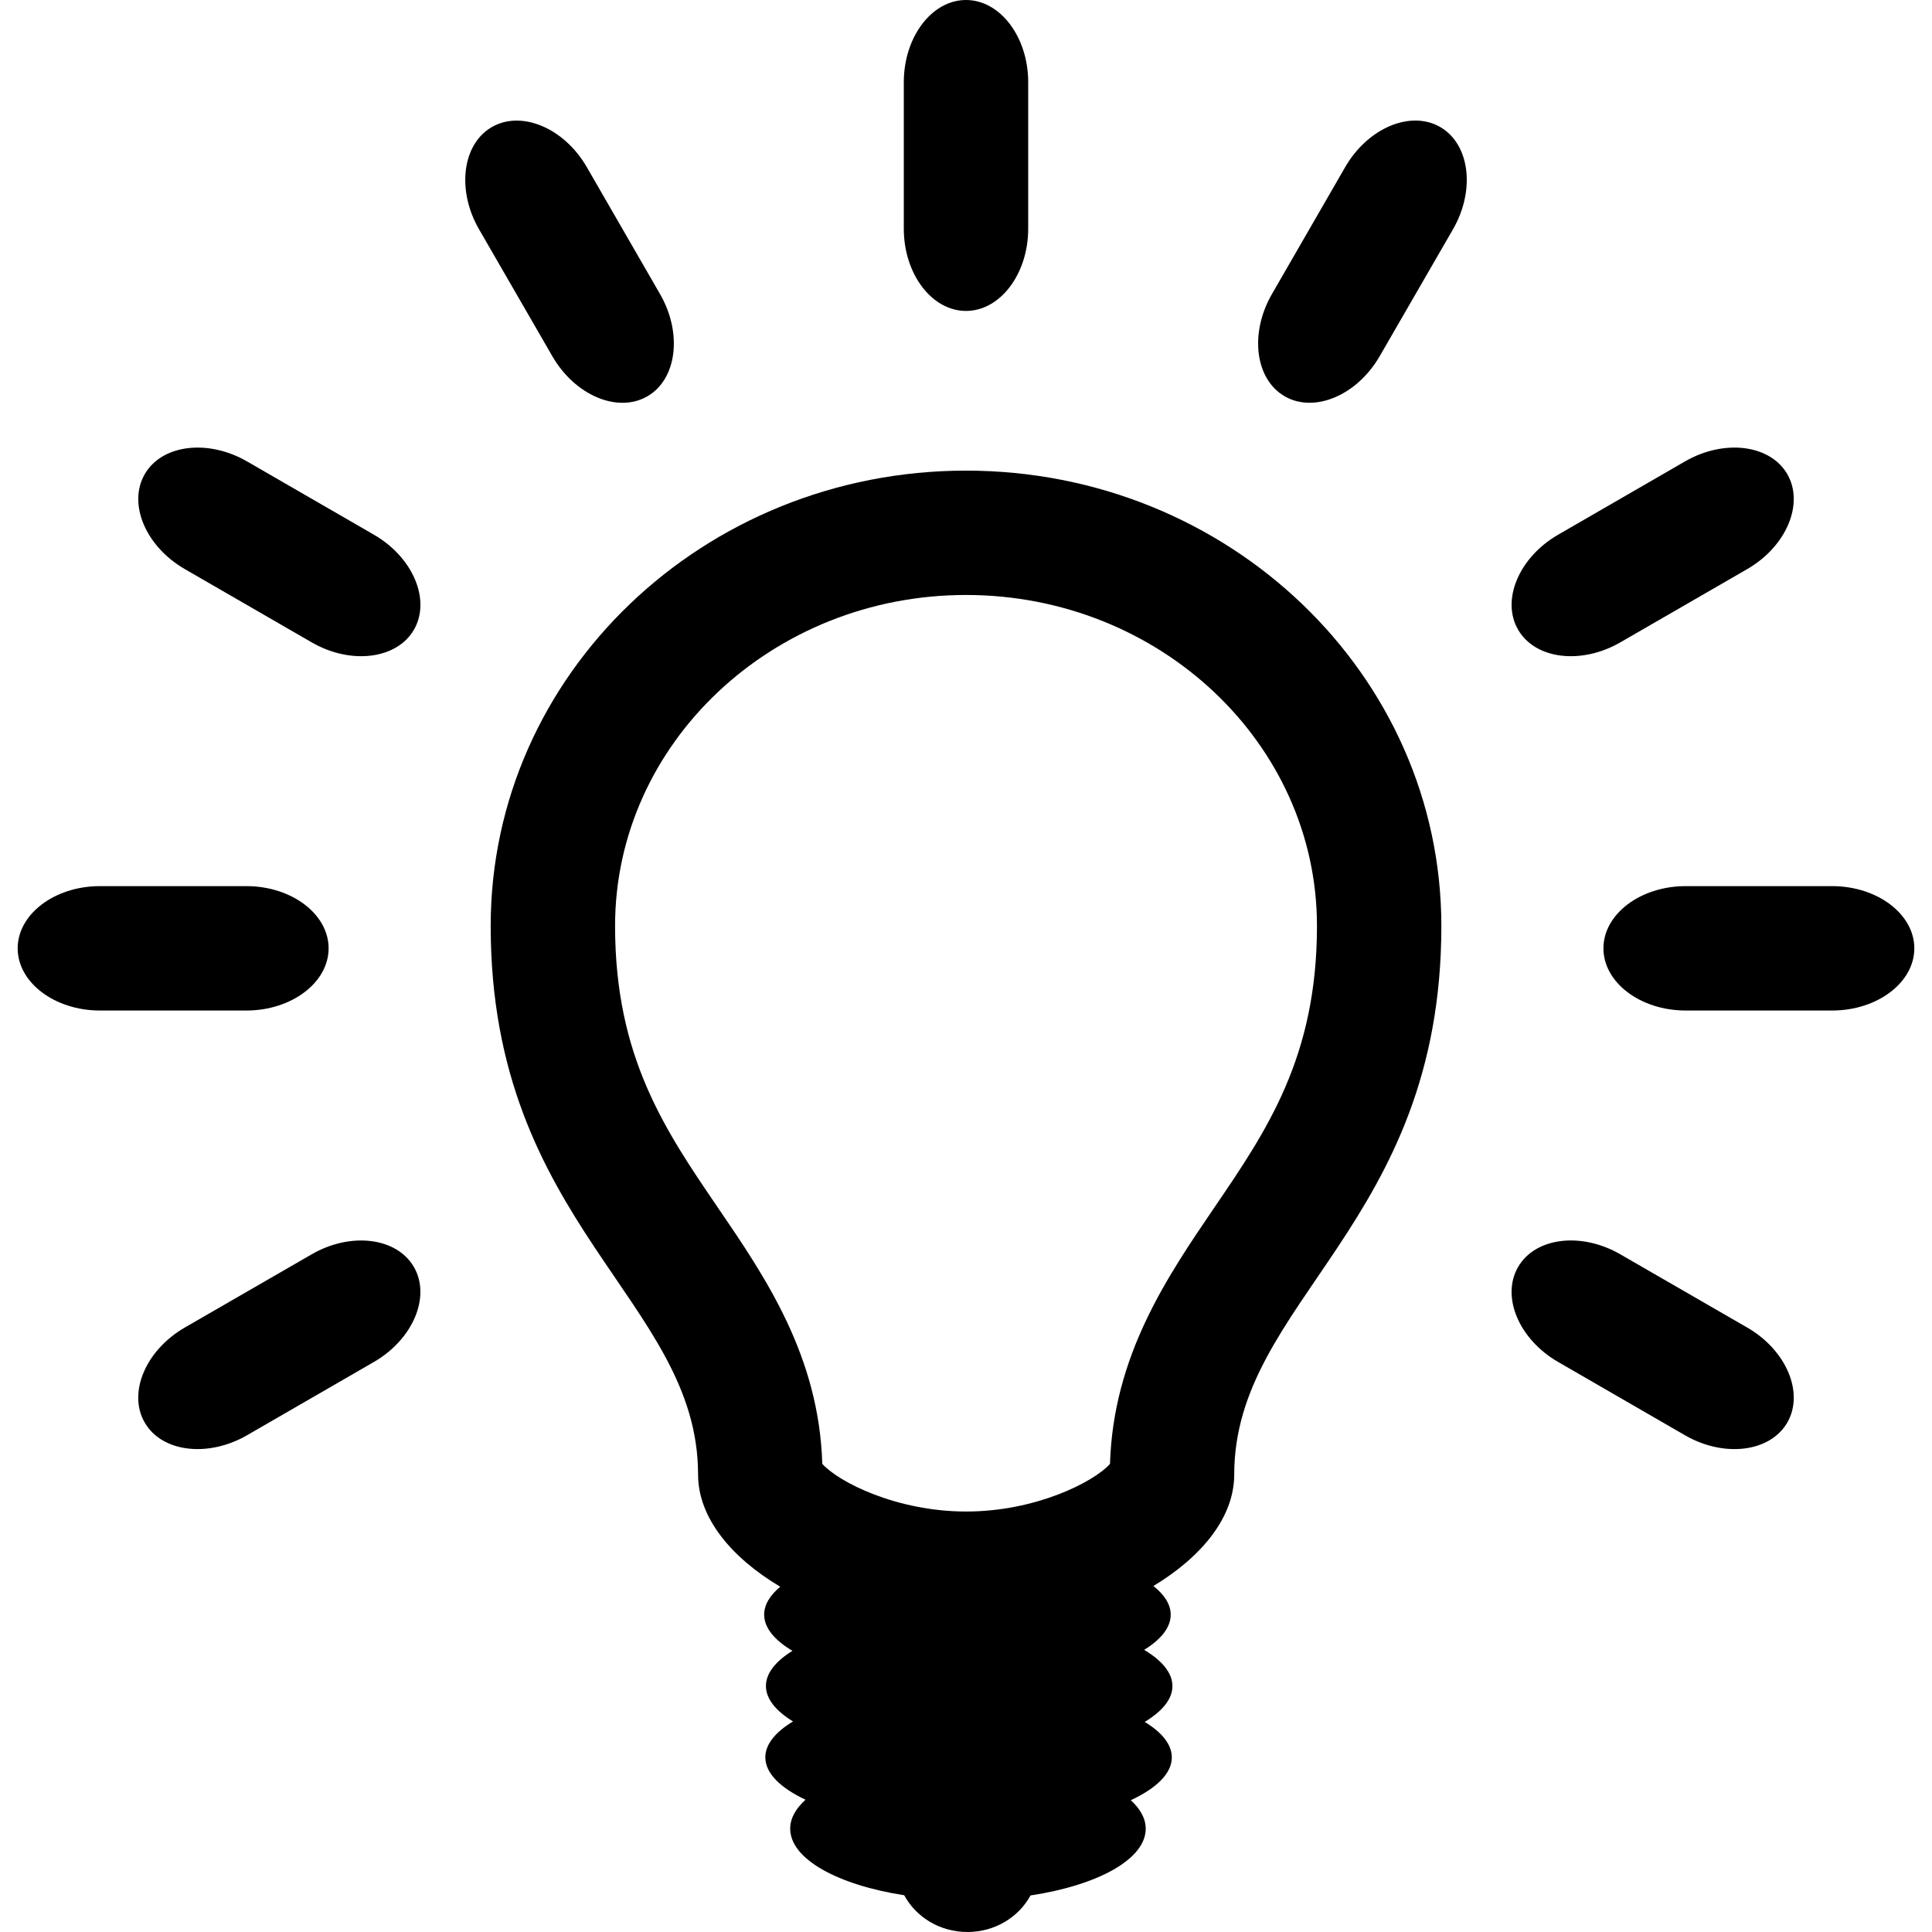
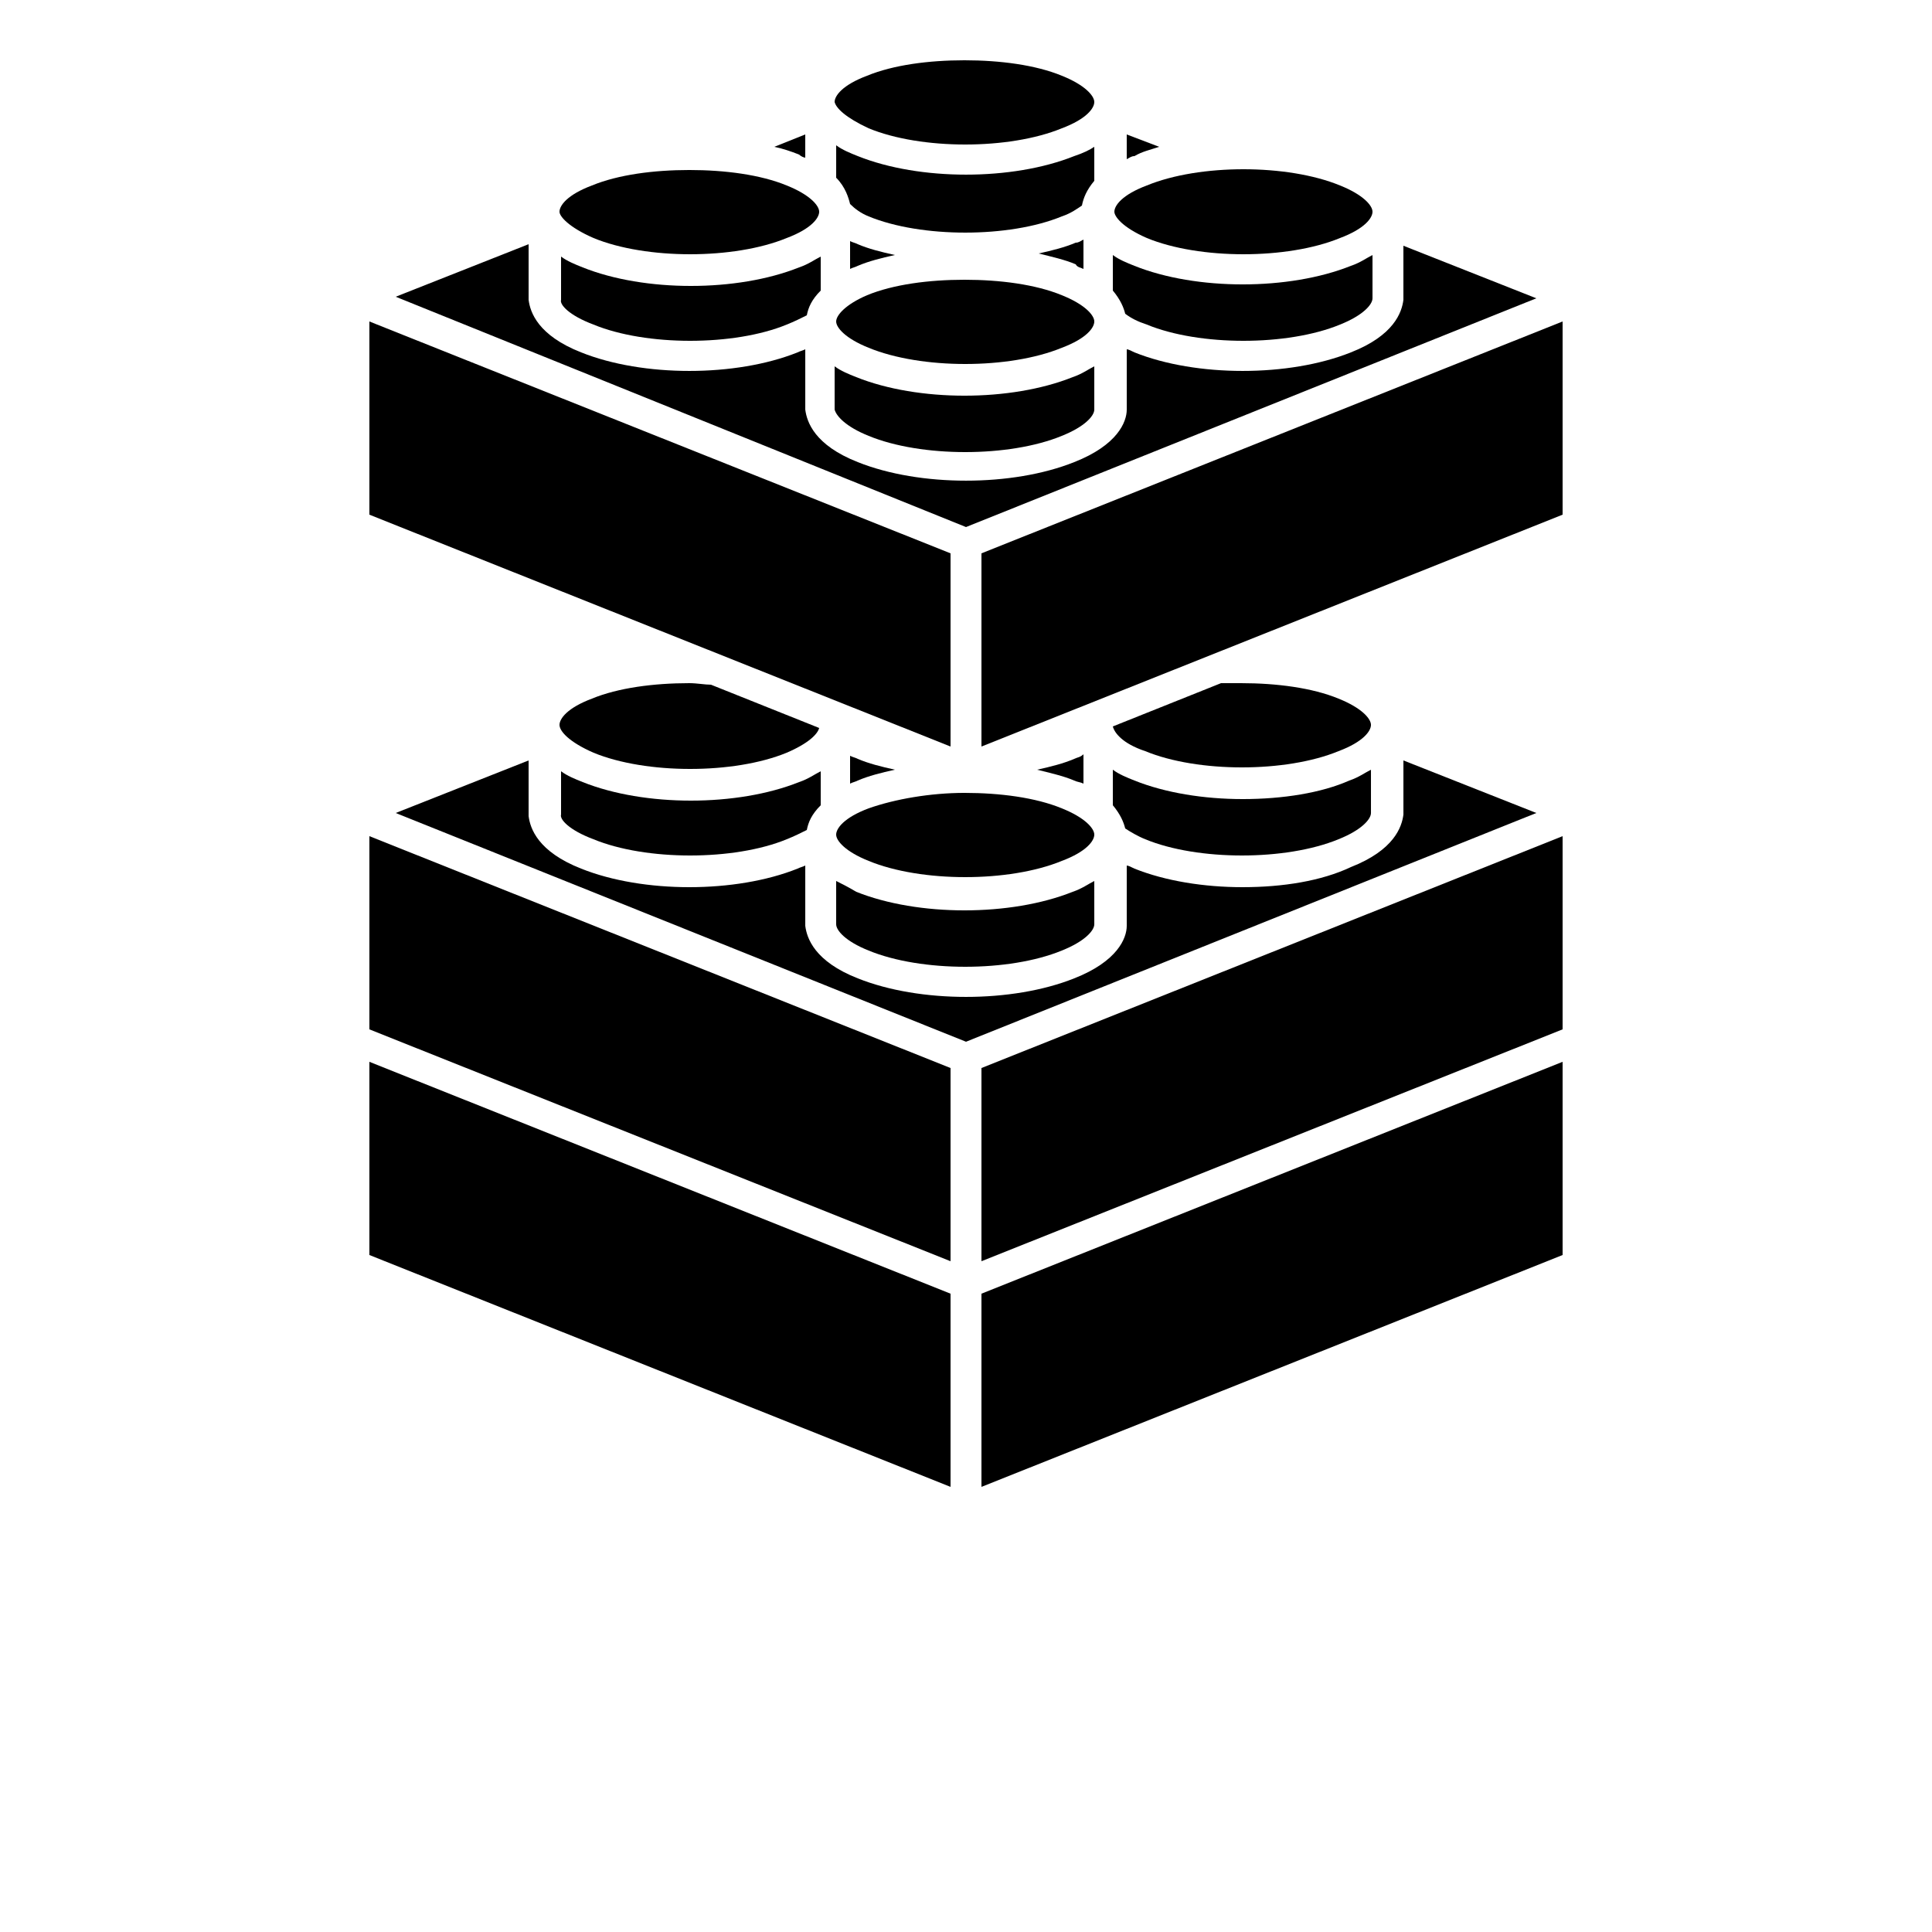
- <svg xmlns="http://www.w3.org/2000/svg" version="1.1" id="Capa_1" x="0px" y="0px" width="47px" height="47px" viewBox="0 0 47 47" style="enable-background:new 0 0 47 47;" xml:space="preserve">
-   <g>
-     <g>
-       <path d="M23.5,11.449c-6.385,0-11.563,4.959-11.563,11.077c0,7.265,5.045,9.117,5.045,13.344c0,1.045,0.799,2.017,1.999,2.731    c-0.251,0.209-0.391,0.438-0.391,0.678c0,0.322,0.253,0.623,0.688,0.881c-0.408,0.253-0.645,0.544-0.645,0.855    c0,0.314,0.242,0.608,0.659,0.863c-0.426,0.256-0.674,0.555-0.674,0.872c0,0.388,0.366,0.743,0.978,1.032    c-0.237,0.215-0.373,0.453-0.373,0.703c0,0.74,1.153,1.369,2.774,1.621C22.282,46.634,22.86,47,23.534,47    c0.673,0,1.25-0.363,1.535-0.889c1.637-0.248,2.803-0.881,2.803-1.623c0-0.247-0.131-0.482-0.363-0.694    c0.625-0.291,0.998-0.651,0.998-1.042c0-0.314-0.241-0.609-0.659-0.863c0.425-0.257,0.674-0.554,0.674-0.871    c0-0.322-0.254-0.623-0.688-0.882c0.41-0.252,0.646-0.544,0.646-0.855c0-0.249-0.151-0.484-0.421-0.698    c1.181-0.713,1.966-1.675,1.966-2.711c0-4.229,5.039-6.08,5.039-13.344C35.063,16.408,29.886,11.449,23.5,11.449z M29.538,29.381    c-1.152,1.692-2.455,3.604-2.535,6.232c-0.396,0.441-1.809,1.158-3.499,1.158c-1.691,0-3.105-0.717-3.5-1.16    c-0.08-2.629-1.385-4.541-2.539-6.232c-1.287-1.886-2.502-3.667-2.502-6.854c0-4.439,3.83-8.051,8.537-8.051    c4.708,0,8.538,3.612,8.538,8.051C32.038,25.713,30.823,27.495,29.538,29.381z" />
-       <path d="M23.5,7.564c0.832,0,1.513-0.9,1.513-2V2c0-1.1-0.681-2-1.513-2s-1.513,0.9-1.513,2v3.564    C21.987,6.665,22.668,7.564,23.5,7.564z" />
-       <path d="M15.747,9.642c0.721-0.416,0.859-1.536,0.31-2.488l-1.781-3.087c-0.55-0.953-1.59-1.392-2.311-0.976    c-0.721,0.416-0.86,1.536-0.311,2.488l1.783,3.087C13.987,9.619,15.026,10.058,15.747,9.642z" />
-       <path d="M9.095,13.007L6.01,11.225c-0.953-0.55-2.073-0.411-2.489,0.31c-0.416,0.721,0.022,1.76,0.976,2.31l3.086,1.782    c0.953,0.55,2.073,0.411,2.488-0.31C10.486,14.596,10.048,13.557,9.095,13.007z" />
-       <path d="M42.504,32.295l-3.086-1.781c-0.953-0.551-2.073-0.412-2.488,0.31c-0.416,0.721,0.021,1.76,0.977,2.31l3.084,1.782    c0.953,0.55,2.073,0.411,2.489-0.31C43.896,33.884,43.458,32.845,42.504,32.295z" />
-       <path d="M7.994,23.07c0-0.833-0.9-1.513-2-1.513H2.43c-1.1,0-2,0.681-2,1.513c0,0.832,0.9,1.513,2,1.513h3.564    C7.094,24.583,7.994,23.902,7.994,23.07z" />
-       <path d="M44.57,21.557h-3.563c-1.101,0-2,0.681-2,1.513c0,0.832,0.899,1.513,2,1.513h3.563c1.101,0,2-0.681,2-1.513    C46.57,22.238,45.67,21.557,44.57,21.557z" />
-       <path d="M7.582,30.514l-3.086,1.781c-0.953,0.55-1.392,1.589-0.976,2.311c0.416,0.721,1.536,0.859,2.489,0.31l3.085-1.782    c0.953-0.55,1.392-1.589,0.976-2.31C9.655,30.104,8.535,29.963,7.582,30.514z" />
-       <path d="M39.418,15.627l3.086-1.782c0.953-0.55,1.392-1.589,0.976-2.31c-0.416-0.721-1.536-0.86-2.489-0.31l-3.085,1.782    c-0.952,0.55-1.392,1.589-0.976,2.31C37.345,16.038,38.465,16.177,39.418,15.627z" />
-       <path d="M35.036,3.09c-0.722-0.416-1.762,0.023-2.312,0.976l-1.781,3.087c-0.55,0.953-0.411,2.072,0.31,2.488    c0.722,0.416,1.761-0.023,2.311-0.976l1.783-3.087C35.896,4.626,35.756,3.506,35.036,3.09z" />
-     </g>
-   </g>
-   <g>
- </g>
-   <g>
- </g>
-   <g>
- </g>
-   <g>
- </g>
-   <g>
- </g>
-   <g>
- </g>
-   <g>
- </g>
-   <g>
- </g>
-   <g>
- </g>
-   <g>
- </g>
-   <g>
- </g>
-   <g>
- </g>
-   <g>
- </g>
-   <g>
- </g>
-   <g>
- </g>
+ <svg xmlns="http://www.w3.org/2000/svg" viewBox="0 0 700 700">
+   <defs>
+     <symbol id="a" overflow="visible">
+       <path d="M18.766-1.125c-.969.5-1.98.875-3.031 1.125-1.043.258-2.137.39-3.281.39-3.399 0-6.09-.945-8.079-2.843-1.992-1.906-2.984-4.485-2.984-7.735 0-3.257.992-5.835 2.984-7.734 1.989-1.906 4.68-2.86 8.079-2.86 1.144 0 2.238.133 3.28.391 1.052.25 2.063.625 3.032 1.125v4.219c-.98-.656-1.945-1.14-2.89-1.453a9.532 9.532 0 0 0-3-.469c-1.876 0-3.352.606-4.423 1.813-1.074 1.199-1.609 2.855-1.609 4.968 0 2.106.535 3.762 1.61 4.97C9.523-4.02 11-3.423 12.874-3.423c1.051 0 2.051-.148 3-.453.946-.312 1.91-.8 2.891-1.469z" />
+     </symbol>
+     <symbol id="b" overflow="visible">
+       <path d="M13.734-11.141a6.765 6.765 0 0 0-1.297-.438 5.346 5.346 0 0 0-1.265-.156c-1.262 0-2.231.406-2.907 1.219-.68.805-1.015 1.953-1.015 3.453V0H2.36v-15.312h4.89v2.515c.625-1 1.344-1.726 2.156-2.187.82-.469 1.8-.703 2.937-.703.164 0 .344.011.532.03.195.013.476.04.843.079z" />
+     </symbol>
+     <symbol id="c" overflow="visible">
+       <path d="M17.641-7.703v1.406H6.188c.125 1.148.54 2.008 1.25 2.578.707.574 1.703.86 2.984.86a11.52 11.52 0 0 0 3.157-.454 16.707 16.707 0 0 0 3.328-1.39v3.765a20.629 20.629 0 0 1-3.47.985A18.006 18.006 0 0 1 9.97.39C7.196.39 5.04-.313 3.5-1.72 1.97-3.125 1.203-5.098 1.203-7.64c0-2.5.754-4.46 2.266-5.89 1.508-1.438 3.582-2.157 6.219-2.157 2.406 0 4.332.731 5.781 2.188 1.445 1.45 2.172 3.383 2.172 5.797zM12.61-9.328c0-.926-.274-1.672-.813-2.234-.543-.57-1.25-.86-2.125-.86-.949 0-1.719.266-2.312.797s-.965 1.297-1.11 2.297z" />
+     </symbol>
+     <symbol id="d" overflow="visible">
+       <path d="M9.219-6.89c-1.024 0-1.793.171-2.313.515-.511.344-.765.855-.765 1.531 0 .625.207 1.117.625 1.469.414.344.988.516 1.718.516.926 0 1.704-.328 2.329-.985.632-.664.953-1.492.953-2.484v-.563zm7.469-1.844V0h-4.922v-2.266c-.657.93-1.399 1.606-2.22 2.032-.823.414-1.823.625-3 .625-1.585 0-2.87-.457-3.859-1.375-.992-.926-1.484-2.13-1.484-3.61 0-1.789.613-3.101 1.844-3.937 1.238-.844 3.18-1.266 5.828-1.266h2.89v-.39c0-.77-.308-1.333-.921-1.688-.617-.363-1.57-.547-2.86-.547-1.054 0-2.03.106-2.937.313-.899.21-1.73.523-2.5.937v-3.734c1.039-.25 2.086-.442 3.14-.578a25.68 25.68 0 0 1 3.188-.204c2.758 0 4.75.547 5.969 1.641 1.226 1.086 1.844 2.856 1.844 5.313z" />
+     </symbol>
+     <symbol id="e" overflow="visible">
+       <path d="M7.703-19.656v4.344h5.047v3.5H7.703v6.5c0 .71.14 1.187.422 1.437s.836.375 1.672.375h2.515V0H8.125C6.187 0 4.812-.398 4-1.203c-.805-.812-1.203-2.18-1.203-4.11v-6.5H.375v-3.5h2.422v-4.343z" />
+     </symbol>
+     <symbol id="f" overflow="visible">
+       <path d="M12.766-13.078v-8.203h4.922v21.28h-4.922v-2.218c-.668.906-1.406 1.57-2.219 1.985S8.79.39 7.72.39c-1.887 0-3.434-.75-4.64-2.25-1.211-1.5-1.813-3.426-1.813-5.782 0-2.363.602-4.297 1.812-5.797 1.207-1.5 2.754-2.25 4.641-2.25 1.063 0 2 .215 2.813.641.82.43 1.566 1.086 2.234 1.969zM9.547-3.156c1.04 0 1.836-.379 2.39-1.14.552-.77.829-1.883.829-3.344 0-1.457-.277-2.567-.828-3.329-.555-.77-1.352-1.156-2.39-1.156-1.044 0-1.84.387-2.391 1.156-.555.762-.829 1.872-.829 3.329 0 1.46.274 2.574.829 3.343.55.762 1.347 1.14 2.39 1.14z" />
+     </symbol>
+     <symbol id="g" overflow="visible">
+       <path d="M10.5-3.156c1.05 0 1.852-.38 2.406-1.14.551-.77.828-1.884.828-3.345 0-1.457-.277-2.566-.828-3.328-.554-.77-1.355-1.156-2.406-1.156-1.055 0-1.86.387-2.422 1.156-.555.774-.828 1.883-.828 3.328 0 1.45.273 2.559.828 3.329.563.773 1.367 1.156 2.422 1.156zm-3.25-9.922c.676-.883 1.422-1.54 2.234-1.969.82-.426 1.766-.64 2.829-.64 1.894 0 3.445.75 4.656 2.25 1.207 1.5 1.812 3.433 1.812 5.796 0 2.356-.605 4.282-1.812 5.782C15.758-.36 14.207.39 12.312.39 11.25.39 10.305.18 9.484-.234 8.672-.66 7.926-1.32 7.25-2.22V0H2.36v-21.281h4.89z" />
+     </symbol>
+     <symbol id="h" overflow="visible">
+       <path d="M.344-15.312h4.89L9.36-4.921l3.5-10.391h4.89L11.313 1.454c-.648 1.695-1.402 2.883-2.265 3.562-.867.688-2 1.032-3.406 1.032H2.797v-3.22h1.531c.832 0 1.438-.136 1.813-.405.382-.262.68-.73.89-1.407l.14-.421z" />
+     </symbol>
+     <symbol id="i" overflow="visible">
+       <path d="M16.547-12.766c.613-.945 1.348-1.672 2.203-2.172.852-.5 1.79-.75 2.813-.75 1.757 0 3.097.547 4.015 1.64.926 1.087 1.39 2.657 1.39 4.72V0h-4.921v-8.345c.008-.132.016-.32.016-.562 0-1.082-.165-1.863-.485-2.343-.312-.489-.824-.735-1.531-.735-.93 0-1.648.387-2.156 1.156-.512.762-.774 1.868-.782 3.313v7.515h-4.921v-7.984c0-1.695-.149-2.785-.438-3.266-.293-.488-.812-.734-1.562-.734-.938 0-1.665.387-2.172 1.156-.512.762-.766 1.86-.766 3.297V0H2.328v-15.312H7.25v2.235c.602-.864 1.29-1.516 2.063-1.953a5.186 5.186 0 0 1 2.578-.657c1.062 0 2 .258 2.812.766.813.512 1.426 1.23 1.844 2.156z" />
+     </symbol>
+     <symbol id="j" overflow="visible">
+       <path d="M2.36-15.312h4.89V0H2.36zm0-5.969h4.89v4H2.36z" />
+     </symbol>
+     <symbol id="k" overflow="visible">
+       <path d="M2.36-21.281h4.89v11.594l5.625-5.625h5.688l-7.47 7.031L19.157 0H13.22l-5.97-6.39V0H2.36z" />
+     </symbol>
+     <symbol id="l" overflow="visible">
+       <path d="M14.719-14.828v3.984a7.612 7.612 0 0 0-2-1.015 6.629 6.629 0 0 0-2.078-.328c-1.367 0-2.434.402-3.203 1.203-.762.793-1.14 1.906-1.14 3.344 0 1.43.378 2.543 1.14 3.343.77.793 1.836 1.188 3.203 1.188.758 0 1.484-.11 2.172-.328a6.412 6.412 0 0 0 1.906-1.016v4c-.762.281-1.54.488-2.328.625a13.04 13.04 0 0 1-2.375.219C7.254.39 5.094-.316 3.53-1.734 1.977-3.148 1.203-5.117 1.203-7.64c0-2.531.774-4.504 2.328-5.922 1.563-1.414 3.723-2.125 6.485-2.125.8 0 1.594.074 2.375.219.781.136 1.555.351 2.328.64z" />
+     </symbol>
+     <symbol id="m" overflow="visible">
+       <path d="M9.64-12.188c-1.085 0-1.914.39-2.484 1.172-.574.781-.86 1.906-.86 3.375s.286 2.594.86 3.375c.57.773 1.399 1.156 2.485 1.156 1.062 0 1.875-.383 2.437-1.156.57-.781.86-1.906.86-3.375s-.29-2.594-.86-3.375c-.562-.781-1.375-1.172-2.437-1.172zm0-3.5c2.633 0 4.692.715 6.172 2.14 1.477 1.419 2.22 3.387 2.22 5.907 0 2.512-.743 4.48-2.22 5.906C14.333-.317 12.274.39 9.642.39c-2.649 0-4.715-.707-6.203-2.125-1.493-1.426-2.235-3.394-2.235-5.906 0-2.52.742-4.488 2.235-5.906 1.488-1.426 3.554-2.141 6.203-2.141z" />
+     </symbol>
+     <symbol id="n" overflow="visible">
+       <path d="M17.75-9.328V0h-4.922v-7.14c0-1.32-.031-2.235-.094-2.735s-.168-.867-.312-1.11a1.994 1.994 0 0 0-.781-.734 2.295 2.295 0 0 0-1.11-.265c-1.023 0-1.824.398-2.406 1.187-.586.781-.875 1.871-.875 3.266v7.53H2.36v-15.311h4.89v2.234c.738-.883 1.52-1.539 2.344-1.969.832-.425 1.75-.64 2.75-.64 1.77 0 3.113.547 4.031 1.64.914 1.086 1.375 2.657 1.375 4.72z" />
+     </symbol>
+     <symbol id="o" overflow="visible">
+       <path d="M12.422-21.281v3.219H9.719c-.688 0-1.172.125-1.453.375-.274.25-.406.687-.406 1.312v1.063h4.187v3.5H7.86V0H2.969v-11.812H.531v-3.5H2.97v-1.063c0-1.664.46-2.898 1.39-3.703.926-.8 2.368-1.203 4.329-1.203z" />
+     </symbol>
+     <symbol id="p" overflow="visible">
+       <path d="M17.75-9.328V0h-4.922v-7.11c0-1.343-.031-2.265-.094-2.765s-.168-.867-.312-1.11a1.994 1.994 0 0 0-.781-.734 2.295 2.295 0 0 0-1.11-.265c-1.023 0-1.824.398-2.406 1.187-.586.781-.875 1.871-.875 3.266v7.53H2.36v-21.28h4.89v8.203c.738-.883 1.52-1.54 2.344-1.969.832-.426 1.75-.64 2.75-.64 1.77 0 3.113.546 4.031 1.64.914 1.086 1.375 2.656 1.375 4.719z" />
+     </symbol>
+     <symbol id="q" overflow="visible">
+       <path d="M2.578-20.406h5.875l7.422 14v-14h4.984V0h-5.875L7.563-14V0H2.578z" />
+     </symbol>
+     <symbol id="r" overflow="visible">
+       <path d="M2.188-5.969v-9.344h4.921v1.532c0 .836-.007 1.875-.015 3.125-.012 1.25-.016 2.086-.016 2.5 0 1.242.031 2.132.094 2.672.07.542.18.933.328 1.171.207.325.473.575.797.75.32.168.691.25 1.11.25 1.019 0 1.82-.39 2.406-1.171.582-.782.875-1.868.875-3.266v-7.563h4.89V0h-4.89v-2.218c-.743.898-1.524 1.558-2.344 1.984C9.519.179 8.609.39 7.609.39c-1.761 0-3.105-.54-4.03-1.625-.93-1.082-1.391-2.66-1.391-4.734z" />
+     </symbol>
+     <symbol id="s" overflow="visible">
+       <path d="M2.578-20.406h8.735c2.593 0 4.581.578 5.968 1.734 1.395 1.149 2.094 2.79 2.094 4.922 0 2.137-.7 3.782-2.094 4.938-1.386 1.156-3.375 1.734-5.968 1.734H7.828V0h-5.25zm5.25 3.813v5.703h2.922c1.02 0 1.805-.25 2.36-.75.562-.5.843-1.203.843-2.11 0-.914-.281-1.617-.844-2.11-.554-.487-1.34-.734-2.359-.734z" />
+     </symbol>
+     <symbol id="t" overflow="visible">
+       <path d="M2.36-15.312h4.89V-.281c0 2.05-.496 3.617-1.484 4.703-.98 1.082-2.407 1.625-4.282 1.625H-.937V2.828h.859c.926 0 1.562-.21 1.906-.625.352-.418.531-1.246.531-2.484zm0-5.969h4.89v4H2.36z" />
+     </symbol>
+   </defs>
+   <path d="m133.84 454.72 210.56 84v-70l-210.56-84zM355.6 538.72l210.56-84v-70l-210.56 84zM133.84 372.96l210.56 84v-70l-210.56-84zM355.6 456.96l210.56-84v-70l-210.56 84zM392.56 283.92v-10.641c-1.117 1.117-2.238 1.117-3.36 1.68-3.921 1.68-8.398 2.8-13.44 3.922 4.48 1.12 9.52 2.238 13.44 3.922 1.122.554 2.243.554 3.36 1.117zM310.8 274.96c-1.121-.559-1.68-.559-2.8-1.121v10.078c1.12-.559 1.679-.559 2.8-1.121 3.922-1.68 8.398-2.801 13.441-3.922-5.043-1.113-9.523-2.235-13.441-3.914z" />
+   <path d="M450.24 321.44c-14 0-28-2.238-39.199-6.719-1.121-.558-2.238-1.12-2.8-1.12V335.44c0 4.48-3.36 12.879-19.04 19.039-11.199 4.48-25.199 6.718-39.199 6.718s-28-2.238-39.199-6.718c-15.68-6.16-18.48-14.56-19.039-19.04v-21.838c-1.12.558-1.68.558-2.8 1.12-11.2 4.48-25.2 6.719-39.2 6.719s-28-2.238-39.199-6.719c-15.68-6.16-18.48-14.559-19.039-19.039v-20.16l-48.16 19.039 206.64 82.879 206.64-82.88-48.16-19.038v19.597c-.558 4.48-3.359 12.88-19.039 19.04-10.64 5.038-24.64 7.28-39.203 7.28z" />
+   <path d="M215.04 304.08c19.039 7.84 50.961 7.84 70 0 2.8-1.121 5.04-2.238 7.281-3.36.559-2.8 1.68-5.601 5.04-8.96v-12.32c-2.239 1.12-4.481 2.8-7.84 3.922-11.2 4.48-25.2 6.718-39.2 6.718s-28-2.238-39.199-6.718c-2.8-1.122-5.601-2.239-7.84-3.922v15.68c-.562 1.683 2.798 5.6 11.759 8.96z" />
+   <path d="M215.04 272.72c19.039 7.84 50.961 7.84 70 0 7.84-3.36 11.199-6.719 11.762-8.96l-39.199-15.68c-2.238 0-5.04-.56-7.84-.56-12.879 0-25.762 1.68-35.28 5.602-8.962 3.36-11.763 7.281-11.763 9.52s3.36 6.16 12.32 10.078zM450.24 289.52c-14 0-28-2.238-39.199-6.719-2.8-1.12-5.602-2.238-7.84-3.922v12.88c2.801 3.359 3.922 6.16 4.48 8.398 1.68 1.12 4.481 2.8 7.282 3.922 19.039 7.84 50.96 7.84 70 0 8.398-3.36 11.762-7.282 11.762-9.52V278.88c-2.238 1.12-4.48 2.8-7.84 3.921-10.082 4.48-24.082 6.72-38.645 6.72z" />
+   <path d="m442.4 247.52-39.199 15.68c.559 2.238 3.36 6.16 11.762 8.96 19.039 7.84 50.961 7.84 70 0 8.96-3.359 11.762-7.28 11.762-9.519s-3.36-6.16-11.762-9.52c-9.52-3.921-22.398-5.6-35.281-5.6h-7.281zM302.96 319.2v15.68c0 2.238 3.36 6.16 11.762 9.52 19.039 7.839 50.961 7.839 70 0 8.398-3.36 11.762-7.282 11.762-9.52v-.559l-.004-15.121c-2.238 1.121-4.48 2.8-7.84 3.922-11.199 4.48-25.199 6.719-39.199 6.719s-28-2.239-39.199-6.72c-2.8-1.679-5.043-2.8-7.28-3.921z" />
+   <path d="M314.72 292.88c-8.96 3.36-11.762 7.281-11.762 9.52 0 2.238 3.36 6.16 11.762 9.519 19.039 7.84 50.961 7.84 70 0 8.96-3.36 11.762-7.281 11.762-9.52 0-2.238-3.36-6.16-11.762-9.519-9.52-3.922-22.398-5.602-35.281-5.602-12.316.004-25.199 2.243-34.719 5.602zM355.6 270.48l210.56-84v-70l-210.56 84zM344.4 200.48l-210.56-84v70l210.56 84zM556.64 108.08l-48.16-19.039V108.639c-.559 4.48-3.36 12.879-19.039 19.039-11.199 4.48-25.199 6.718-39.199 6.718s-28-2.238-39.199-6.718c-1.121-.559-2.238-1.122-2.8-1.122V148.397c0 4.48-3.36 12.878-19.04 19.038-11.199 4.48-25.199 6.719-39.199 6.719s-28-2.238-39.199-6.719c-15.68-6.16-18.48-14.559-19.039-19.039V126.557c-1.12.558-1.68.558-2.8 1.12-11.2 4.481-25.2 6.72-39.2 6.72s-28-2.239-39.199-6.72c-15.68-6.16-18.48-14.558-19.039-19.038V88.478l-48.16 19.039 206.63 83.445z" />
+   <path d="M392.56 97.441V86.8c-1.121.559-1.68 1.121-2.8 1.121-3.923 1.68-8.4 2.8-13.442 3.922 4.48 1.121 9.52 2.238 13.441 3.922.563 1.113 1.684 1.113 2.801 1.676zM310.8 88.48c-1.121-.559-1.68-.559-2.8-1.121v10.078c1.12-.559 1.679-.559 2.8-1.121 3.922-1.68 8.398-2.801 13.441-3.922-5.043-1.113-9.523-2.234-13.441-3.914zM291.76 57.121v-8.402l-11.199 4.48c2.8.559 6.16 1.68 8.96 2.801.556.559 1.677 1.121 2.24 1.121zM420 53.199l-11.762-4.48v8.96c1.121-.558 1.68-1.12 2.8-1.12 2.802-1.68 5.602-2.239 8.962-3.36zM314.72 78.398c19.039 7.84 50.961 7.84 70 0 3.36-1.121 5.602-2.8 7.281-3.922.559-2.8 1.68-5.601 4.48-8.96V53.198c-1.679 1.121-3.921 2.242-7.28 3.36-11.2 4.48-25.2 6.718-39.2 6.718s-28-2.238-39.198-6.718c-2.801-1.121-5.602-2.239-7.84-3.922v11.762c3.36 3.36 4.48 7.28 5.039 9.52 1.68 1.683 3.922 3.363 6.719 4.48z" />
+   <path d="M314.72 46.48c19.039 7.84 50.961 7.84 70 0 8.96-3.36 11.762-7.281 11.762-9.52 0-2.238-3.36-6.16-11.762-9.519-9.52-3.922-22.398-5.602-35.281-5.602-12.879 0-25.762 1.68-35.281 5.602-8.96 3.36-11.762 7.281-11.762 9.52.566 2.238 3.926 5.597 12.324 9.519zM215.04 117.6c19.039 7.84 50.961 7.84 70 0 2.8-1.121 5.04-2.238 7.281-3.36.559-2.8 1.68-5.601 5.04-8.96V92.96c-2.239 1.12-4.481 2.8-7.84 3.922-11.2 4.48-25.2 6.718-39.2 6.718s-28-2.238-39.199-6.718c-2.8-1.122-5.601-2.239-7.84-3.922v15.68c-.562 1.679 2.798 5.597 11.759 8.96z" />
+   <path d="M215.04 86.238c19.039 7.84 50.961 7.84 70 0 8.96-3.36 11.762-7.281 11.762-9.52s-3.36-6.16-11.762-9.519c-9.52-3.922-22.398-5.602-35.281-5.602-12.879 0-25.762 1.68-35.281 5.602-8.96 3.36-11.762 7.281-11.762 9.52.004 1.68 3.363 5.601 12.324 9.519zM415.52 117.6c19.039 7.84 50.961 7.84 70 0 8.398-3.36 11.762-7.281 11.762-9.52V92.401c-2.238 1.121-4.48 2.8-7.84 3.922-11.199 4.48-25.199 6.719-39.199 6.719s-28-2.239-39.199-6.72c-2.8-1.12-5.601-2.237-7.84-3.921v12.879c2.801 3.36 3.922 6.16 4.48 8.398 2.24 1.68 4.477 2.801 7.837 3.922z" />
+   <path d="M415.52 86.238c19.039 7.84 50.961 7.84 70 0 8.96-3.36 11.762-7.281 11.762-9.52s-3.36-6.16-11.762-9.519c-19.039-7.84-50.961-7.84-70 0-8.96 3.36-11.762 7.281-11.762 9.52.004 1.68 2.8 5.601 11.762 9.519zM314.72 157.92c19.039 7.84 50.961 7.84 70 0 8.398-3.36 11.762-7.281 11.762-9.52v-15.679c-2.238 1.121-4.48 2.8-7.84 3.922-11.199 4.48-25.199 6.719-39.199 6.719s-28-2.239-39.199-6.72c-2.8-1.12-5.601-2.237-7.84-3.921v15.68c.559 2.238 3.918 6.156 12.316 9.519z" />
+   <path d="M302.96 116.48c0 2.238 3.36 6.16 11.762 9.52 19.039 7.84 50.961 7.84 70 0 8.96-3.36 11.762-7.282 11.762-9.52s-3.36-6.16-11.762-9.52c-9.52-3.921-22.398-5.601-35.281-5.601-12.879 0-25.762 1.68-35.281 5.602-7.84 3.359-11.199 7.277-11.199 9.519z" />
</svg>
